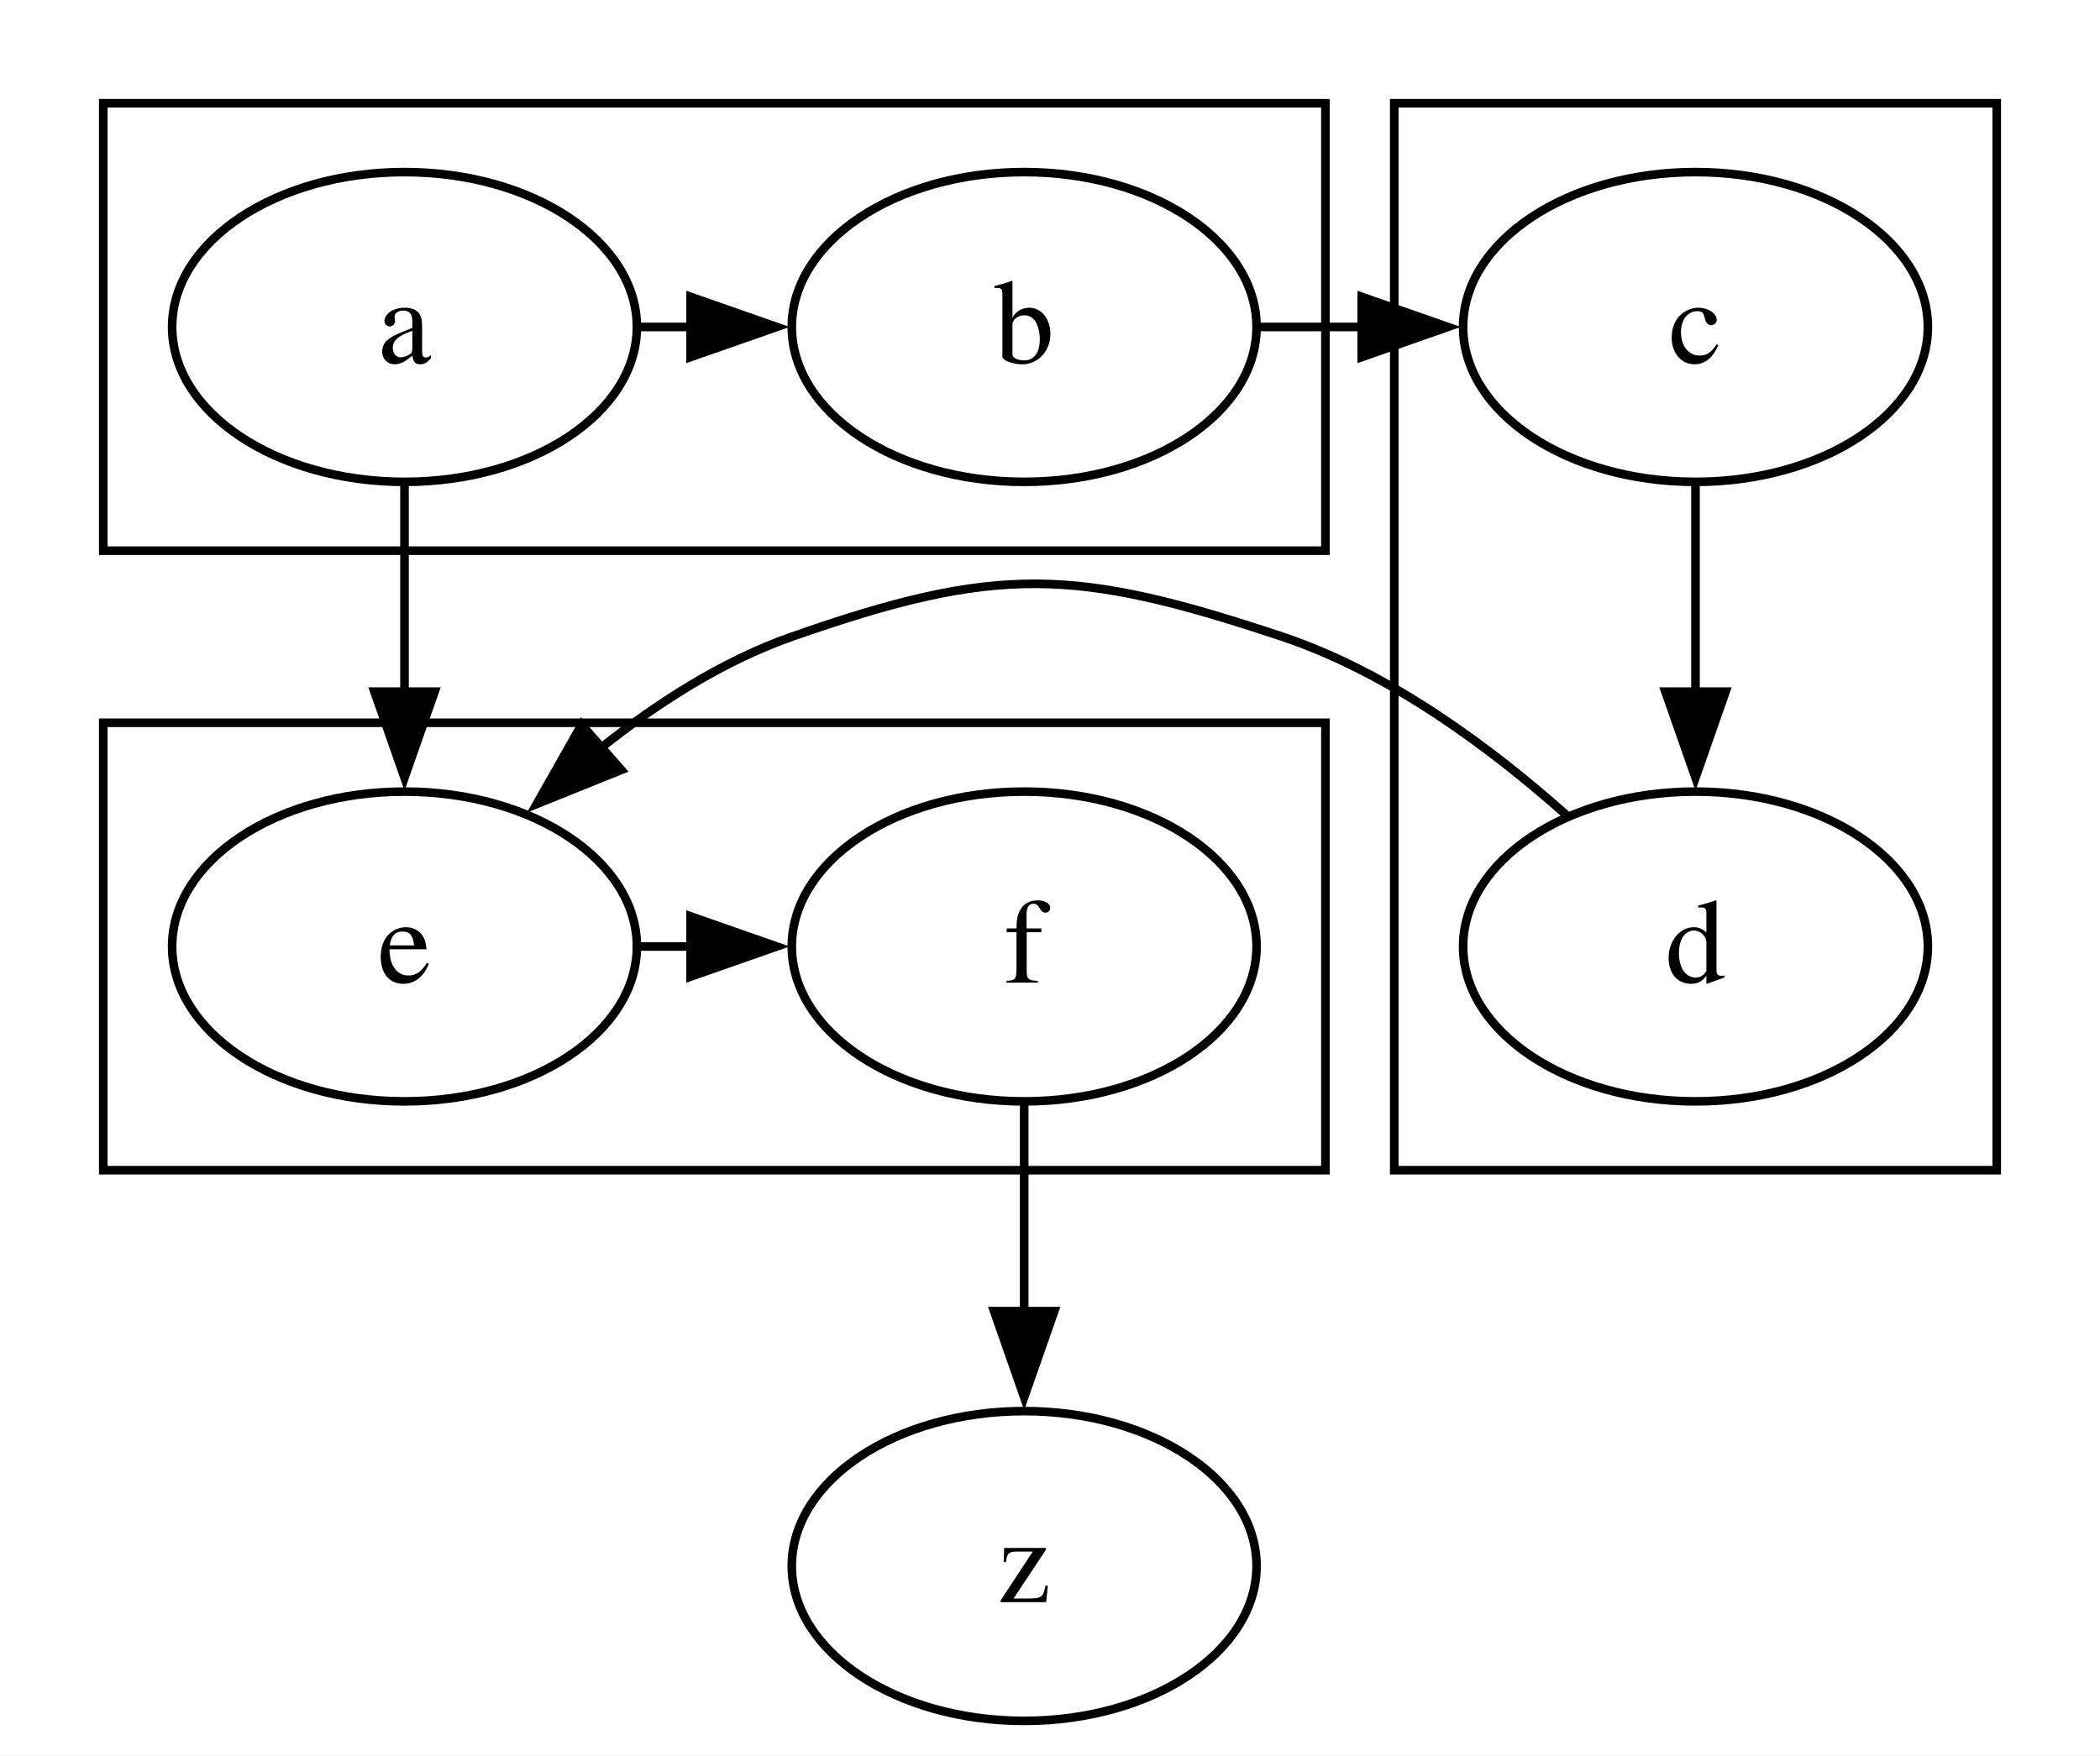
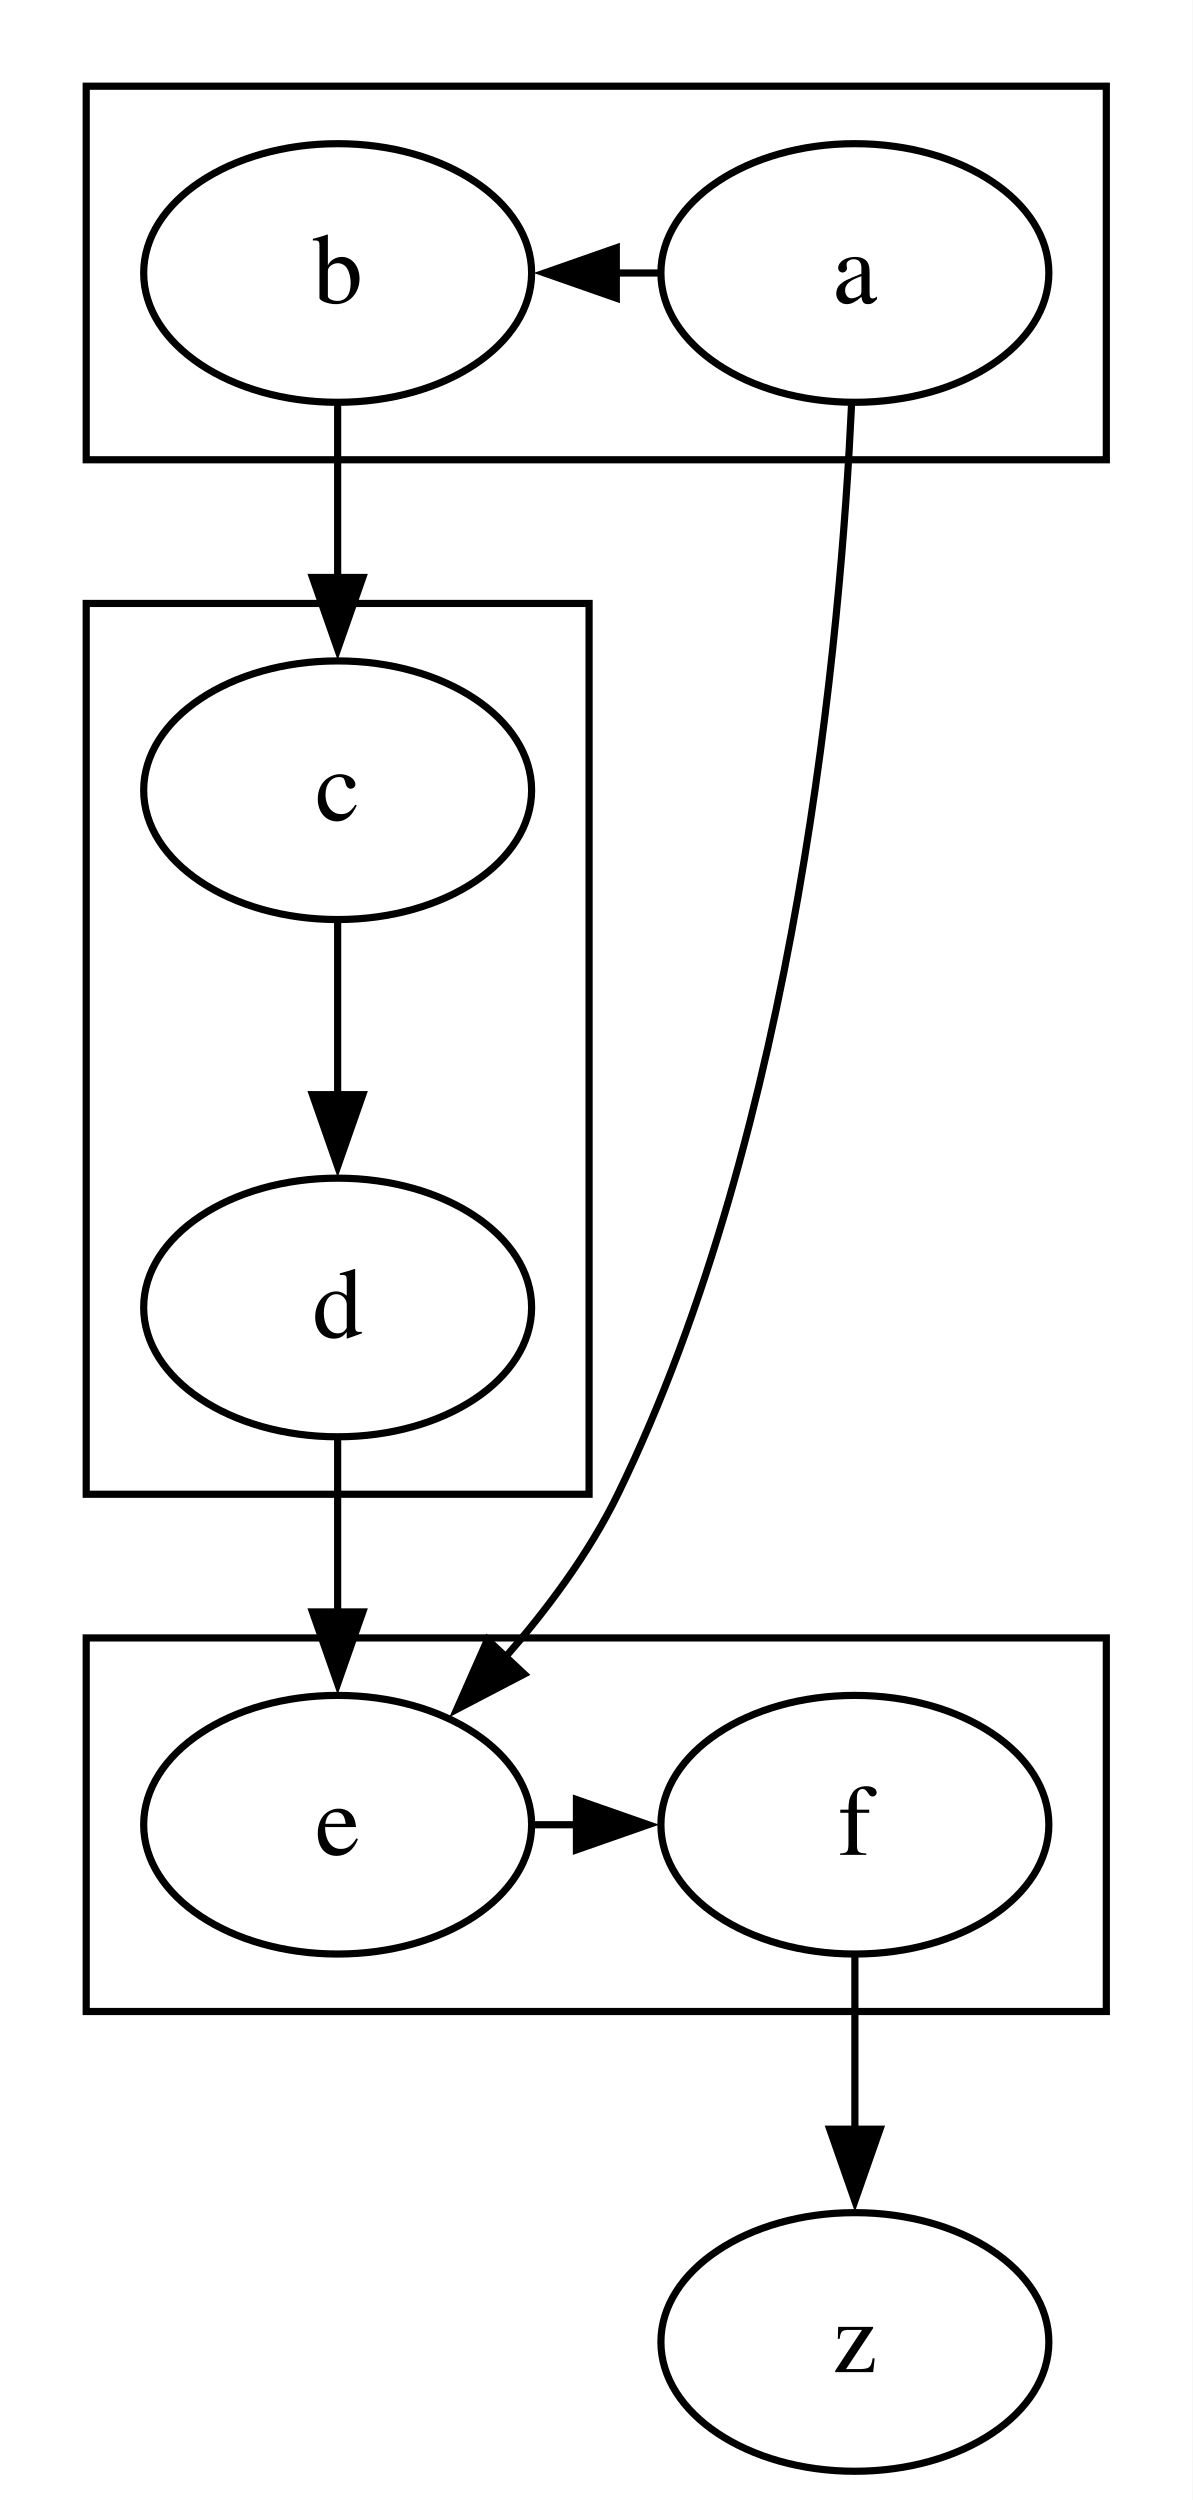
- <svg xmlns="http://www.w3.org/2000/svg" width="244pt" height="204pt" viewBox="0.00 0.00 244.00 204.00">
-   <g id="graph0" class="graph" transform="scale(1 1) rotate(0) translate(4 200)">
-     <polygon fill="white" stroke="none" points="-4,4 -4,-200 240,-200 240,4 -4,4" />
+ <svg xmlns="http://www.w3.org/2000/svg" width="166pt" height="348pt" viewBox="0.00 0.00 166.00 348.00">
+   <g id="graph0" class="graph" transform="scale(1 1) rotate(0) translate(4 344)">
+     <polygon fill="white" stroke="none" points="-4,4 -4,-344 162,-344 162,4 -4,4" />
    <g id="clust1" class="cluster">
-       <polygon fill="none" stroke="black" points="8,-136 8,-188 150,-188 150,-136 8,-136" />
+       <polygon fill="none" stroke="black" points="8,-280 8,-332 150,-332 150,-280 8,-280" />
    </g>
    <g id="clust2" class="cluster">
-       <polygon fill="none" stroke="black" points="158,-64 158,-188 228,-188 228,-64 158,-64" />
+       <polygon fill="none" stroke="black" points="8,-136 8,-260 78,-260 78,-136 8,-136" />
    </g>
    <g id="clust3" class="cluster">
      <polygon fill="none" stroke="black" points="8,-64 8,-116 150,-116 150,-64 8,-64" />
    </g>
    <g id="node1" class="node">
-       <ellipse fill="none" stroke="black" cx="43" cy="-162" rx="27" ry="18" />
-       <text xml:space="preserve" text-anchor="middle" x="43" y="-157.8" font-family="Times,serif" font-size="14.00">a</text>
+       <ellipse fill="none" stroke="black" cx="115" cy="-306" rx="27" ry="18" />
+       <text xml:space="preserve" text-anchor="middle" x="115" y="-301.8" font-family="Times,serif" font-size="14.00">a</text>
    </g>
    <g id="node2" class="node">
-       <ellipse fill="none" stroke="black" cx="115" cy="-162" rx="27" ry="18" />
-       <text xml:space="preserve" text-anchor="middle" x="115" y="-157.8" font-family="Times,serif" font-size="14.00">b</text>
+       <ellipse fill="none" stroke="black" cx="43" cy="-306" rx="27" ry="18" />
+       <text xml:space="preserve" text-anchor="middle" x="43" y="-301.8" font-family="Times,serif" font-size="14.00">b</text>
    </g>
    <g id="edge1" class="edge">
-       <path fill="none" stroke="black" d="M70.28,-162C72.28,-162 74.28,-162 76.29,-162" />
-       <polygon fill="black" stroke="black" points="76.24,-165.5 86.24,-162 76.24,-158.5 76.24,-165.5" />
+       <path fill="none" stroke="black" d="M87.75,-306C85.75,-306 83.75,-306 81.74,-306" />
+       <polygon fill="black" stroke="black" points="81.79,-302.5 71.79,-306 81.79,-309.5 81.79,-302.5" />
    </g>
    <g id="node5" class="node">
      <ellipse fill="none" stroke="black" cx="43" cy="-90" rx="27" ry="18" />
      <text xml:space="preserve" text-anchor="middle" x="43" y="-85.8" font-family="Times,serif" font-size="14.00">e</text>
    </g>
    <g id="edge6" class="edge">
+       <path fill="none" stroke="black" d="M114.54,-287.77C113.07,-256.14 107.01,-187.33 82,-136 77.99,-127.77 72.08,-119.84 66.07,-113" />
+       <polygon fill="black" stroke="black" points="68.97,-110.97 59.58,-106.07 63.86,-115.76 68.97,-110.97" />
+     </g>
+     <g id="node3" class="node">
+       <ellipse fill="none" stroke="black" cx="43" cy="-234" rx="27" ry="18" />
+       <text xml:space="preserve" text-anchor="middle" x="43" y="-229.8" font-family="Times,serif" font-size="14.00">c</text>
+     </g>
+     <g id="edge4" class="edge">
+       <path fill="none" stroke="black" d="M43,-287.7C43,-280.41 43,-271.73 43,-263.54" />
+       <polygon fill="black" stroke="black" points="46.5,-263.62 43,-253.62 39.5,-263.62 46.5,-263.62" />
+     </g>
+     <g id="node4" class="node">
+       <ellipse fill="none" stroke="black" cx="43" cy="-162" rx="27" ry="18" />
+       <text xml:space="preserve" text-anchor="middle" x="43" y="-157.8" font-family="Times,serif" font-size="14.00">d</text>
+     </g>
+     <g id="edge2" class="edge">
+       <path fill="none" stroke="black" d="M43,-215.7C43,-208.41 43,-199.73 43,-191.54" />
+       <polygon fill="black" stroke="black" points="46.5,-191.62 43,-181.62 39.5,-191.62 46.5,-191.62" />
+     </g>
+     <g id="edge5" class="edge">
      <path fill="none" stroke="black" d="M43,-143.7C43,-136.41 43,-127.73 43,-119.54" />
      <polygon fill="black" stroke="black" points="46.5,-119.62 43,-109.62 39.5,-119.62 46.5,-119.62" />
-     </g>
-     <g id="node3" class="node">
-       <ellipse fill="none" stroke="black" cx="193" cy="-162" rx="27" ry="18" />
-       <text xml:space="preserve" text-anchor="middle" x="193" y="-157.8" font-family="Times,serif" font-size="14.00">c</text>
-     </g>
-     <g id="edge4" class="edge">
-       <path fill="none" stroke="black" d="M142.42,-162C146.43,-162 150.44,-162 154.44,-162" />
-       <polygon fill="black" stroke="black" points="154.22,-165.5 164.22,-162 154.22,-158.5 154.22,-165.5" />
-     </g>
-     <g id="node4" class="node">
-       <ellipse fill="none" stroke="black" cx="193" cy="-90" rx="27" ry="18" />
-       <text xml:space="preserve" text-anchor="middle" x="193" y="-85.8" font-family="Times,serif" font-size="14.00">d</text>
-     </g>
-     <g id="edge2" class="edge">
-       <path fill="none" stroke="black" d="M193,-143.7C193,-136.41 193,-127.73 193,-119.54" />
-       <polygon fill="black" stroke="black" points="196.5,-119.62 193,-109.62 189.5,-119.62 196.5,-119.62" />
-     </g>
-     <g id="edge5" class="edge">
-       <path fill="none" stroke="black" d="M178.07,-105.21C169.27,-113.06 157.45,-121.85 145,-126 120.97,-134.01 111.91,-134.39 88,-126 79.95,-123.18 72.27,-118.24 65.61,-112.91" />
-       <polygon fill="black" stroke="black" points="68.19,-110.52 58.36,-106.56 63.58,-115.78 68.19,-110.52" />
    </g>
    <g id="node6" class="node">
      <ellipse fill="none" stroke="black" cx="115" cy="-90" rx="27" ry="18" />
      <text xml:space="preserve" text-anchor="middle" x="115" y="-85.8" font-family="Times,serif" font-size="14.00">f</text>
    </g>
    <g id="edge3" class="edge">
      <path fill="none" stroke="black" d="M70.28,-90C72.28,-90 74.28,-90 76.29,-90" />
      <polygon fill="black" stroke="black" points="76.24,-93.5 86.24,-90 76.24,-86.5 76.24,-93.5" />
    </g>
    <g id="node7" class="node">
      <ellipse fill="none" stroke="black" cx="115" cy="-18" rx="27" ry="18" />
      <text xml:space="preserve" text-anchor="middle" x="115" y="-13.8" font-family="Times,serif" font-size="14.00">z</text>
    </g>
    <g id="edge7" class="edge">
      <path fill="none" stroke="black" d="M115,-71.7C115,-64.41 115,-55.73 115,-47.54" />
      <polygon fill="black" stroke="black" points="118.5,-47.62 115,-37.62 111.5,-47.62 118.5,-47.62" />
    </g>
  </g>
</svg>
